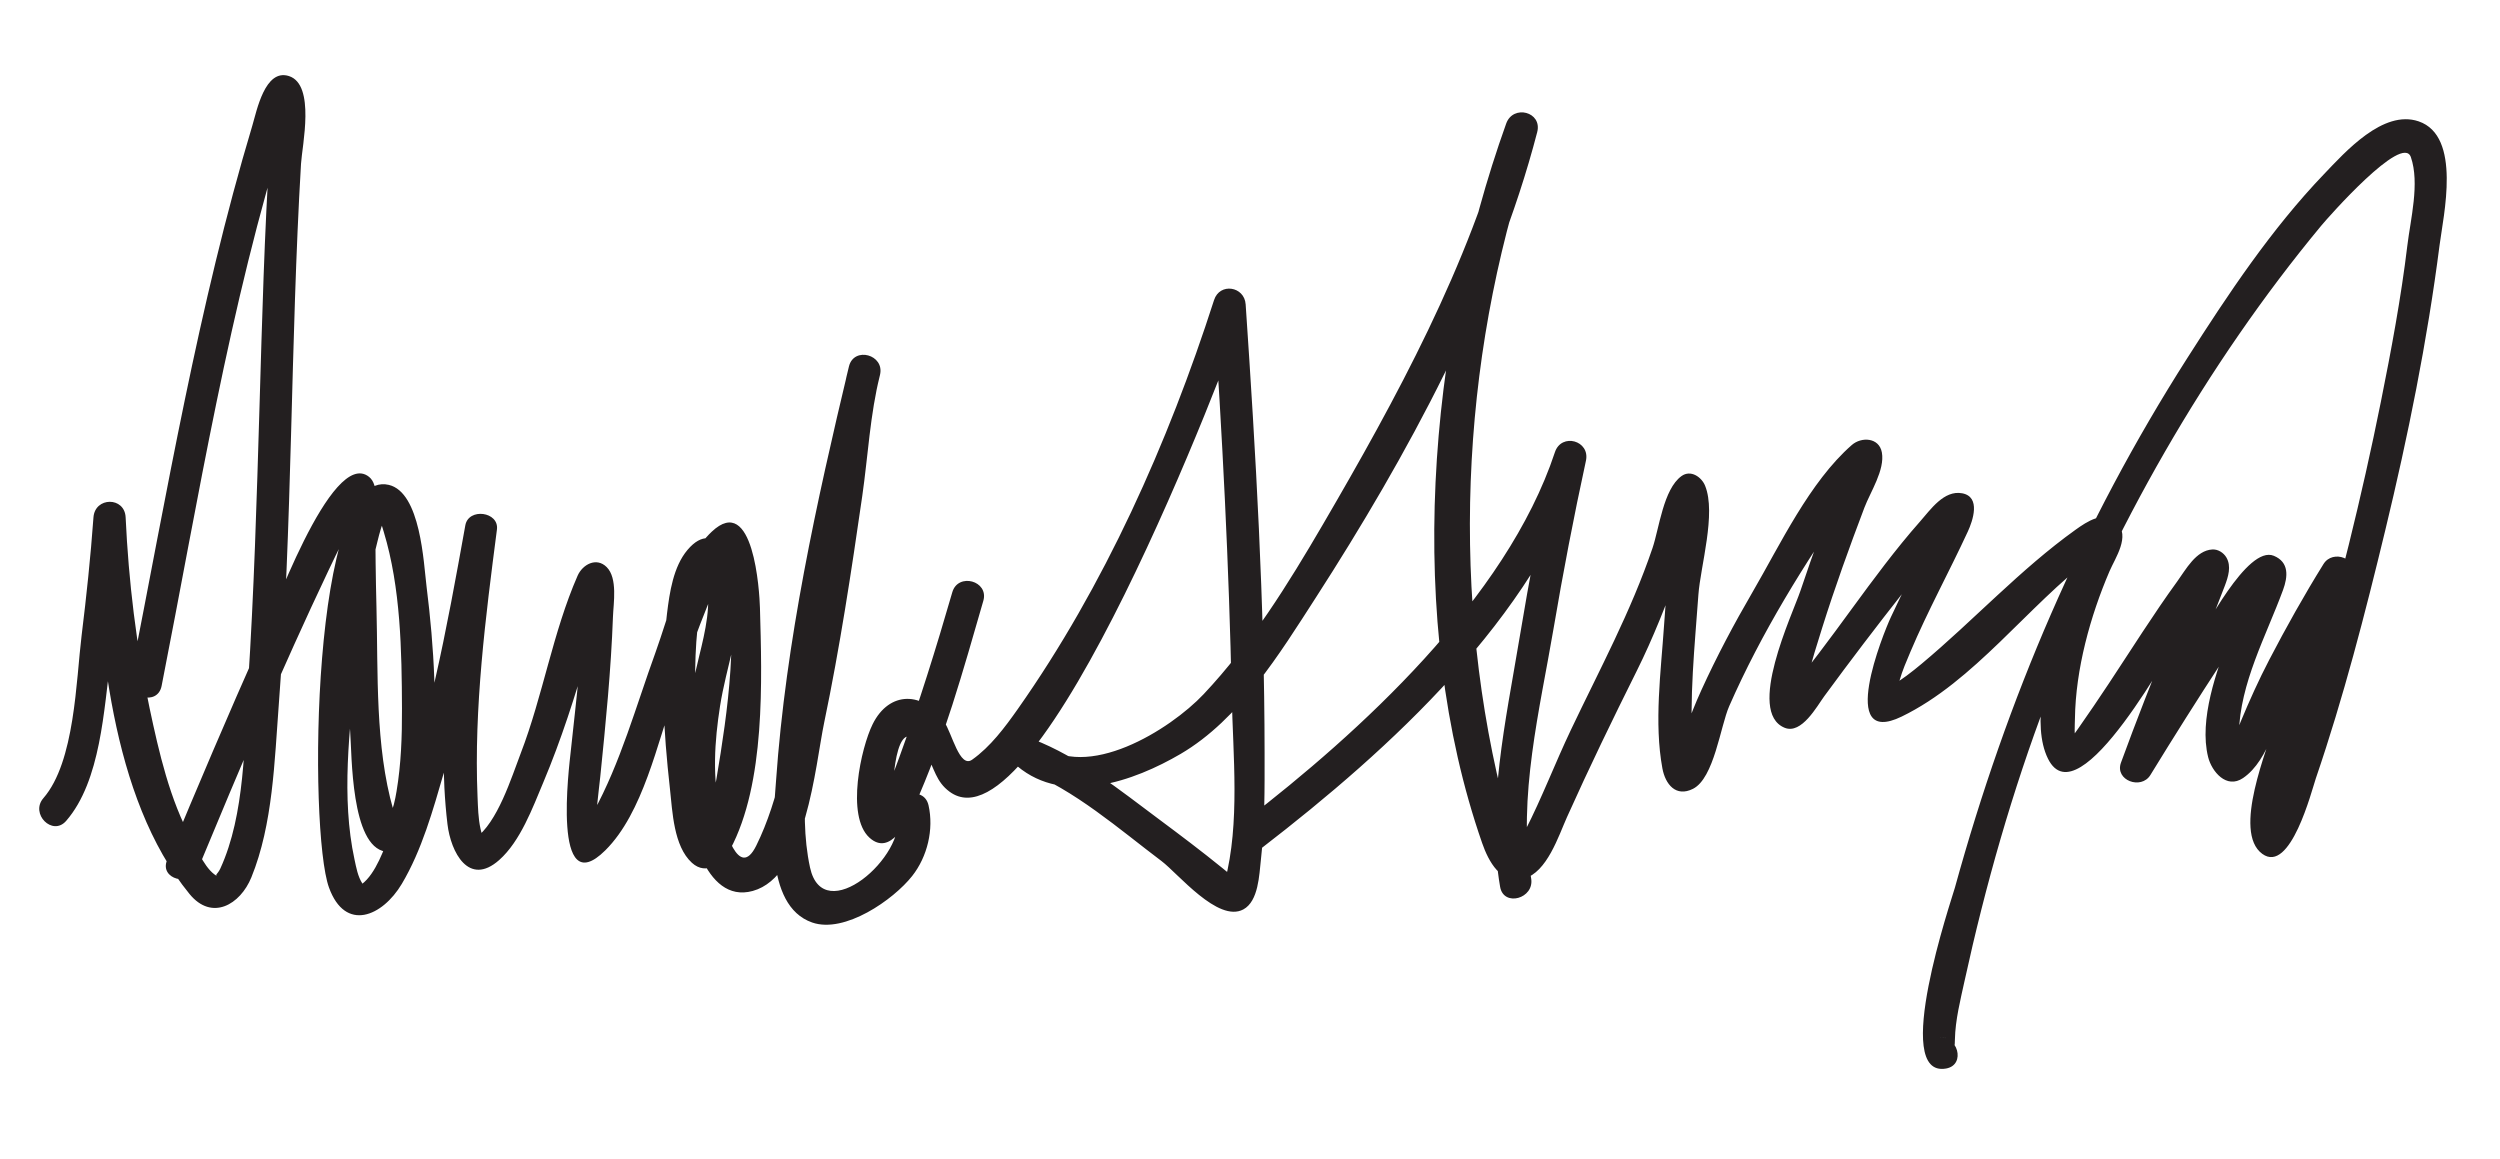
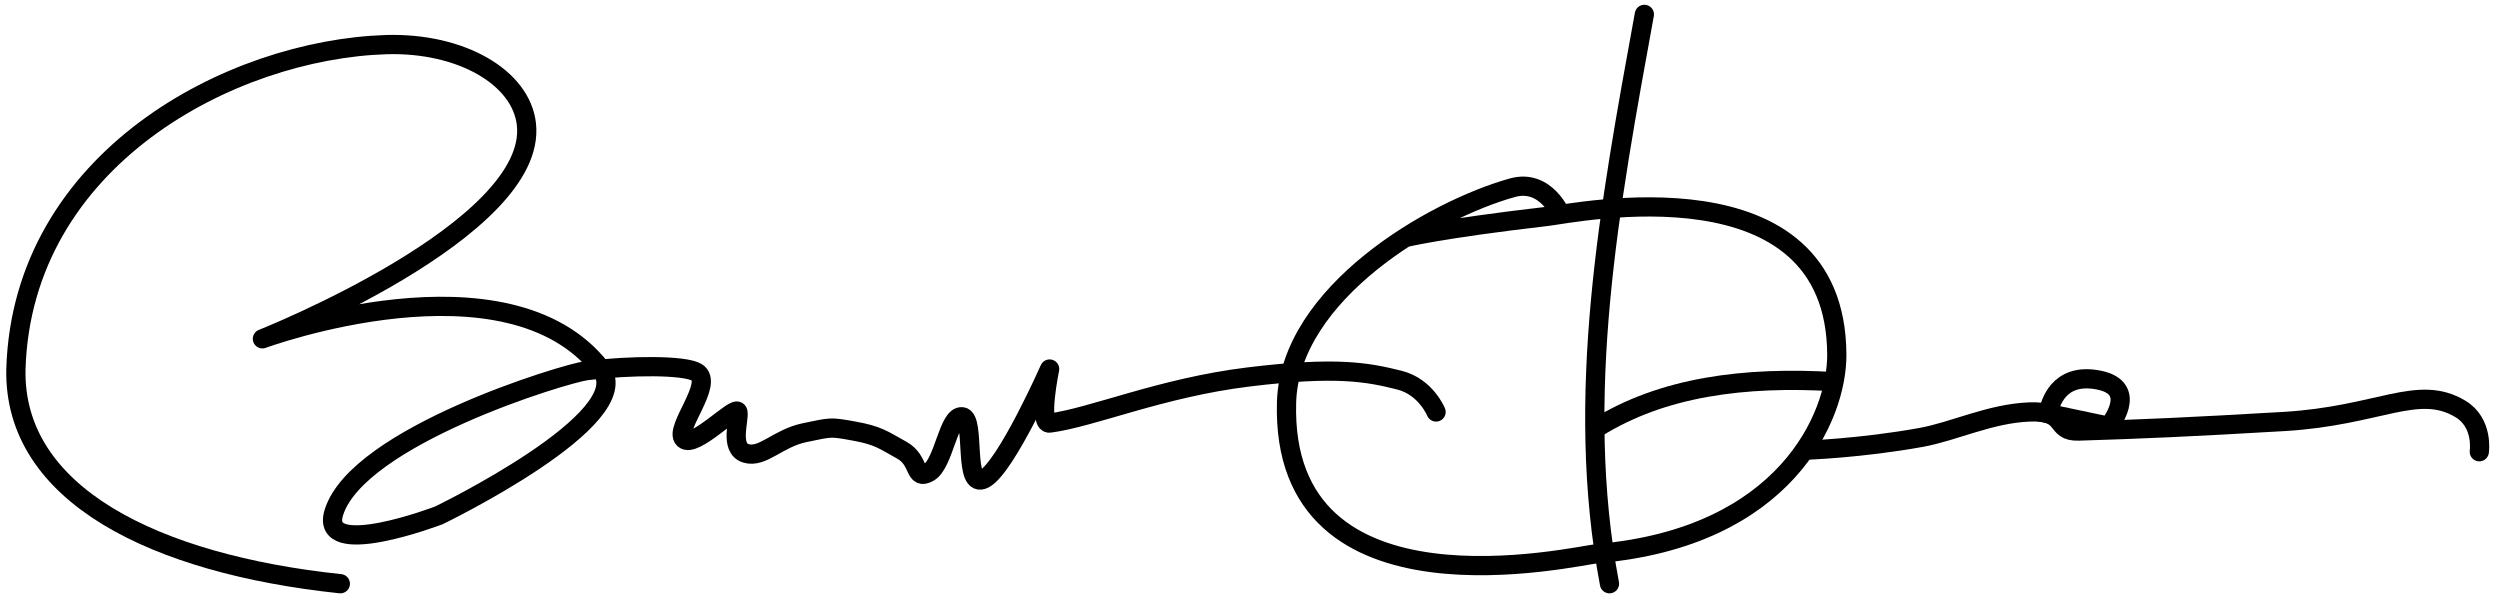
- <svg xmlns="http://www.w3.org/2000/svg" version="1.0" width="272" height="126">
-   <path fill="#231F20" d="M17.582,74.637C21.6,54.25,24.94,33.192,31.211,13.358c0.176-0.558,0.354-1.129,0.585-1.667 c0.61-1.414-2.076,0.012-2.323-0.881c0.393,1.419,0.001,3.57-0.098,5.083c-0.617,9.454-0.858,18.928-1.142,28.396 c-0.302,10.075-0.593,20.155-1.25,30.214c-0.414,6.336-0.304,14.1-3.012,19.996c-0.32,0.696-0.721,0.677-0.178,0.911 c-1.357-0.587-2.271-2.839-2.937-4.054c-2.391-4.368-3.553-9.472-4.579-14.304c-1.445-6.802-2.286-13.815-2.608-20.764 c-0.105-2.27-3.338-2.24-3.5,0c-0.311,4.295-0.762,8.581-1.29,12.854c-0.604,4.893-0.726,13.747-4.158,17.697 c-1.473,1.695,0.992,4.182,2.475,2.475c3.794-4.365,4.096-12.208,4.851-17.636c0.709-5.106,1.25-10.247,1.623-15.39 c-1.167,0-2.333,0-3.5,0c0.611,13.162,1.809,30.4,10.446,40.973c2.439,2.986,5.526,1.156,6.731-1.801 c2.354-5.772,2.517-12.691,2.986-18.82c1.495-19.572,1.261-39.235,2.418-58.826c0.116-1.959,1.595-8.602-1.312-9.538 c-2.614-0.842-3.507,3.794-3.982,5.377c-5.871,19.549-9.308,40.04-13.252,60.05C13.772,75.911,17.146,76.851,17.582,74.637 L17.582,74.637 M21.555,94.504c4.51-10.88,9.11-21.748,14.162-32.39c1.052-2.216,2.126-4.435,3.374-6.549 c1.708-2.896-1.559,2.477-1.768-1.923c0.054,1.132,0.003,2.279,0.008,3.413c0.036,7.529,0.194,15.07,0.77,22.58 c0.188,2.449,0.067,12.459,3.847,13.02c4.177,0.619,4.676-5.848,4.98-8.621c0.732-6.667,0.308-13.582-0.519-20.219 c-0.318-2.553-0.639-10.245-4.111-11.061c-8.427-1.979-8.753,37.621-6.505,43.811c1.774,4.886,5.811,3.152,7.924-0.4 c2.185-3.674,3.392-8.033,4.574-12.101c2.473-8.513,4.145-17.267,5.713-25.983c-1.146-0.154-2.292-0.31-3.438-0.465 c-1.349,10.391-3.129,21.594-1.882,32.052c0.363,3.047,2.313,6.835,5.627,3.904c2.311-2.044,3.647-5.707,4.804-8.456 c1.953-4.643,3.476-9.43,4.876-14.264c0.473-1.631,0.925-3.269,1.403-4.897c0.157-0.535,0.327-1.065,0.506-1.594 c0.404-1.19-2.774-1.782-2.684-0.327c0.365,5.854-0.524,11.927-1.122,17.739c-0.16,1.562-2.093,16.565,3.771,10.737 c4.108-4.084,5.659-11.723,7.528-16.968c1.213-3.402,2.424-6.808,3.783-10.155c0.527-1.297,1.119-2.567,1.796-3.792 c1.017-1.84-0.496-1.473-0.242-0.45c1.792,7.204,0.434,16.353-0.774,23.552c-0.212,1.267-0.497,2.519-0.811,3.764 c-0.131,0.495-0.279,0.985-0.444,1.471c-0.758,2.355-0.277-0.415,0.87,1.276c-2.26-3.335-1.666-10.118-1.847-13.935 c-0.187-3.94-0.132-7.971,0.585-11.859c0.199-1.076,0.495-2.159,1.015-3.126c-0.022,0.042-0.935-0.957-0.521,0.715 c0.658,2.659-0.089,5.762-0.721,8.339c-1.225,4.996-2.003,9.638-1.57,14.808c0.288,3.433,2.058,12.252,7.386,10.786 c5.838-1.605,6.784-13.591,7.778-18.347c1.701-8.14,2.947-16.376,4.135-24.604c0.627-4.34,0.855-8.943,1.935-13.203 c-1.125-0.31-2.25-0.621-3.375-0.931c-3.536,14.798-6.875,29.904-7.939,45.109c-0.295,4.223-1.386,13.555,3.933,15.409 c3.536,1.232,8.842-2.478,10.879-5.059c1.657-2.099,2.371-5.073,1.779-7.696c-0.497-2.202-3.871-1.269-3.375,0.93 c1.042,4.619-8.072,12.487-9.516,5.844c-1.389-6.392,0.081-13.89,0.992-20.244c1.609-11.221,3.987-22.341,6.621-33.362 c0.524-2.192-2.819-3.121-3.375-0.931c-1.575,6.213-1.875,12.957-2.834,19.286c-0.806,5.321-1.701,10.628-2.714,15.913 c-1.074,5.596-1.996,11.832-4.55,16.973c-1.909,3.841-3.487-1.999-3.883-3.596c-0.926-3.736-0.637-7.841-0.049-11.595 c0.671-4.292,2.263-8.182,2.115-12.596c-0.092-2.742-2.503-8.146-5.656-4.405c-1.542,1.829-1.949,4.633-2.227,6.912 c-0.773,6.335-0.385,12.769,0.319,19.093c0.274,2.466,0.397,6.222,2.389,8.037c1.591,1.448,3.358,0.053,4.16-1.448 c3.859-7.227,3.459-18.422,3.242-26.3c-0.049-1.773-0.693-12.573-5.243-8.277c-3.293,3.108-4.646,9.079-6.132,13.17 c-2.102,5.784-3.792,11.974-6.769,17.388c-0.151,0.267-0.313,0.526-0.487,0.778c-0.992,1.503,0.888,2.161,0.836,1.086 c-0.092-1.918,0.232-3.9,0.426-5.803c0.588-5.783,1.165-11.553,1.377-17.365c0.054-1.471,0.525-4.194-0.681-5.4 c-1.125-1.125-2.633-0.281-3.167,0.938c-2.687,6.131-3.774,13.039-6.185,19.314c-0.996,2.593-2.527,7.581-4.986,9.281 c1.001-0.692,1.023,0.801,0.61-1.057c-0.255-1.149-0.277-2.36-0.326-3.531c-0.402-9.629,0.874-19.493,2.111-29.031 c0.254-1.955-3.09-2.396-3.438-0.465c-2.021,11.228-4.094,22.721-8.159,33.427c-0.65,1.714-1.556,4.463-3.117,5.63 c-0.208,0.156,0.355,0.349,0.079-0.072c-0.503-0.765-0.672-1.761-0.863-2.638c-1.454-6.697-0.545-14.194,0.185-20.915 c0.496-4.565,1.151-9.164,2.301-13.616c0.239-0.929,0.494-2.175,1.105-2.95c-0.765,0.971-1.572-0.747-0.993,0.252 c0.283,0.488,0.424,1.063,0.587,1.598c1.846,6.083,1.958,12.937,1.982,19.24c0.012,2.998-0.094,6.036-0.592,8.996 c-0.157,0.935-0.364,1.919-0.774,2.779c-0.295,0.62,0.972,1.151,0.414-0.795c-1.981-6.909-1.641-14.886-1.823-22.006 c-0.083-3.217-0.118-6.435-0.134-9.652c-0.006-1.22,0.456-3.64-0.671-4.544c-4.1-3.287-10.849,15.808-11.818,17.984 c-3.497,7.853-6.867,15.765-10.158,23.706C17.316,95.659,20.704,96.559,21.555,94.504L21.555,94.504 M103.61,64.436c-1.752,6.062-3.63,12.103-5.791,18.032c-0.562,1.542-1.162,3.071-1.867,4.555 c-0.213,0.448-0.444,0.964-0.757,1.354c1.56,1.035,2.212,1.095,1.959,0.178c-0.029-0.379-0.042-0.758-0.04-1.138 c-0.045-2.738,0.461-11.035,3.659-5.394c0.902,1.593,1.049,3.015,2.539,4.113c9.724,7.17,30.308-46.826,32.15-52.559 c-1.146-0.155-2.292-0.31-3.438-0.465c0.961,14.183,1.698,28.397,1.989,42.61c0.131,6.42,0.915,13.848-0.742,20.137 c-0.068,0.261-0.067,0.256-0.188,0.462c1.738,0.089,2.183-0.148,1.331-0.713c-0.468-0.39-0.938-0.776-1.413-1.158 c-2.251-1.828-4.569-3.576-6.896-5.308c-4.241-3.157-8.735-6.801-13.722-8.711c-1.619-0.62-3.016,1.82-1.702,2.925 c5.161,4.34,12.715,1.633,17.768-1.328c6.416-3.761,10.8-10.939,14.719-17.018c9.847-15.276,19.489-32.926,24.081-50.638 c0.573-2.212-2.623-3.03-3.375-0.931c-8.571,23.933-11.052,54.049-2.618,78.281c0.694,1.993,2.039,4.555,4.563,3.868 c2.501-0.681,3.76-4.662,4.668-6.685c2.415-5.382,4.962-10.633,7.593-15.912c1.797-3.604,3.27-7.381,4.64-11.164 c0.55-1.52,1.049-3.058,1.547-4.596c0.234-0.725,1.494-3.174,0.438-2.411c-0.856-0.349-1.714-0.697-2.57-1.046 c0.323,0.797-0.223,3.287-0.31,4.309c-0.284,3.328-0.555,6.656-0.779,9.989c-0.335,4.98-1.096,10.562-0.178,15.523 c0.318,1.723,1.462,3.169,3.331,2.226c2.296-1.159,2.979-6.804,3.935-8.985c3.485-7.95,8.189-15.552,13.158-22.654 c0.697-0.997,1.415-1.98,2.228-2.887c0.901-1.006-1.93-2.52-2.379-1.223c-0.211,0.609-0.487,1.202-0.729,1.799 c-1.648,4.086-3.118,8.248-4.53,12.42c-0.875,2.582-5.911,13.177-1.714,14.888c1.844,0.752,3.523-2.355,4.305-3.42 c2.823-3.85,5.714-7.649,8.669-11.398c1.98-2.513,3.958-5.157,6.312-7.341c-0.725-0.497-1.449-0.994-2.174-1.491 c-0.17,0.473-0.369,0.932-0.597,1.379c-0.44,0.951-0.907,1.892-1.367,2.834c-1.203,2.461-2.425,4.913-3.586,7.395 c-0.841,1.797-5.862,14.24,1.173,10.823c7.909-3.841,13.71-12.041,20.673-17.298c0.432-0.326,0.935-0.737,1.445-0.938 c-0.97-1.688-1.557-2.015-1.76-0.983c-0.251,0.545-0.506,1.088-0.767,1.629c-1.278,2.695-2.113,5.597-2.841,8.48 c-0.937,3.715-2.665,9.986-0.832,13.695c3.366,6.808,13.619-12.451,15.045-14.574c1.114-1.659,2.205-3.409,3.565-4.883 c-1.495-1.875-2.343-2.172-2.543-0.893c-0.147,0.454-0.309,0.903-0.484,1.347c-0.748,1.989-1.606,3.942-2.402,5.913 c-1.81,4.48-3.583,8.98-5.24,13.521c-0.701,1.92,2.194,2.986,3.198,1.348c2.543-4.15,5.143-8.268,7.802-12.344 c1.616-2.479,3.23-4.996,5.067-7.319c0.229-0.291,0.475-0.566,0.728-0.838c0.841-0.901-2.02-2.29-2.398-0.993 c-0.638,2.188-1.734,4.285-2.556,6.403c-1.427,3.681-3.374,9.072-2.358,13.137c0.392,1.565,1.991,3.509,3.796,2.282 c2.907-1.978,3.797-6.892,5.228-9.824c1.954-4.01,4.192-7.908,6.547-11.696c-1.065-0.449-2.132-0.898-3.198-1.348 c-1.8,5.536-3.495,11.109-5.065,16.715c-0.804,2.874-4.708,11.997-1.415,14.4c3.065,2.239,5.381-6.914,5.819-8.196 c3.024-8.843,5.367-17.94,7.561-27.019c2.47-10.219,4.566-20.546,5.902-30.977c0.419-3.273,2.433-11.904-2.275-13.507 c-3.865-1.316-7.999,3.348-10.294,5.744c-5.73,5.981-10.432,13.048-14.869,20.006c-11.52,18.064-19.609,37.024-25.292,57.636 c-0.338,1.224-6.984,20.711-0.965,19.669c2.222-0.385,1.276-3.757-0.93-3.375c1.87-0.324,1.864,1.889,1.899,0.217 c0.045-2.142,0.598-4.303,1.052-6.383c2.251-10.312,5.205-20.708,8.957-30.57c6.953-18.275,17.341-36.511,29.835-51.576 c0.773-0.934,8.855-10.103,9.763-7.478c0.981,2.841-0.037,6.763-0.381,9.618c-0.687,5.705-1.749,11.369-2.88,17 c-2.087,10.396-4.667,20.704-7.605,30.891c-1.03,3.571-2.13,7.124-3.356,10.634c-0.409,1.173-0.841,2.342-1.34,3.479 c-0.154,0.353-0.329,0.694-0.511,1.033c-0.563,1.051,2.257,1.728,2.27,0.471c0.053-5.105,2.383-10.727,3.804-15.567 c1.173-3.994,2.405-7.974,3.692-11.934c0.631-1.94-2.177-2.991-3.198-1.348c-2.109,3.393-4.062,6.884-5.907,10.427 c-1.138,2.184-2.146,4.424-3.091,6.696c-0.398,0.958-0.721,1.91-1.238,2.814c1.045,0.9,1.394,0.902,1.046,0.005 c-0.04-0.504-0.045-1.008-0.015-1.513c0.12-5.475,2.956-10.592,4.802-15.605c0.54-1.47,0.674-3.032-1.005-3.724 c-2.887-1.188-7.604,8.16-8.646,9.747c-2.669,4.069-5.259,8.194-7.801,12.345c1.065,0.449,2.132,0.898,3.198,1.348 c1.291-3.535,2.667-7.04,4.05-10.54c1.272-3.219,2.654-6.397,3.872-9.636c0.365-0.971,0.736-2.121,0.167-3.085 c-0.302-0.511-0.902-0.897-1.511-0.867c-1.794,0.092-2.896,2.187-3.83,3.472c-2.621,3.61-4.992,7.41-7.456,11.128 c-1.087,1.64-2.188,3.269-3.318,4.878c-1.646,2.341-0.518,0.493-0.238,1.44c-0.228-0.772-0.133-1.723-0.122-2.516 c0.077-5.375,1.658-11.13,3.767-16.044c0.615-1.433,2.28-3.801,0.803-5.277c-1.386-1.386-3.272-0.105-4.511,0.781 c-5.994,4.293-11.083,9.854-16.734,14.574c-1.059,0.885-2.147,1.729-3.335,2.432c0.564-0.335,0.333,1.489,0.934-0.63 c0.299-1.051,0.747-2.089,1.171-3.089c1.883-4.454,4.221-8.706,6.249-13.094c0.537-1.161,1.453-3.783-0.615-4.167 c-1.982-0.368-3.439,1.778-4.583,3.074c-5.333,6.038-9.557,12.987-14.814,19.055c0.671,0.307,1.342,0.613,2.014,0.92 c0.008-0.333,0.048-0.663,0.119-0.989c0.118-0.691,0.298-1.375,0.466-2.055c0.448-1.814,1.015-3.602,1.574-5.384 c1.384-4.401,2.952-8.748,4.589-13.061c0.644-1.697,2.243-4.096,1.901-6c-0.295-1.642-2.228-1.728-3.277-0.808 c-4.592,4.022-7.782,10.826-10.797,16.002c-2.016,3.461-3.896,7.005-5.558,10.648c-0.675,1.481-1.276,2.996-1.806,4.534 c-0.315,0.918-0.575,1.853-0.897,2.769c0.646,0.283,1.292,0.566,1.938,0.849c-0.104-0.534-0.163-1.074-0.18-1.618 c-0.394-5.584,0.214-11.328,0.614-16.894c0.225-3.105,1.958-8.839,0.729-11.865c-0.385-0.947-1.563-1.774-2.571-1.046 c-1.965,1.421-2.43,5.706-3.144,7.812c-2.35,6.93-5.766,13.239-8.892,19.815c-1.719,3.613-3.139,7.37-4.966,10.932 c-0.249,0.484-0.531,0.947-0.824,1.405c-0.674,1.05,0.289,0.563,0.071,0.225c-1.042-1.619-1.389-3.864-1.835-5.698 c-5.694-23.367-4.229-49.223,3.9-71.919c-1.125-0.31-2.25-0.621-3.375-0.931c-3.968,15.305-12.039,30.072-19.958,43.64 c-3.768,6.455-7.818,12.988-12.965,18.448c-3.655,3.877-12.783,9.564-17.795,5.352c-0.567,0.975-1.135,1.95-1.702,2.925 c5.398,2.068,10.362,6.45,14.927,9.887c1.767,1.33,6.142,6.725,8.887,5.253c1.664-0.892,1.73-3.8,1.911-5.377 c0.441-3.858,0.406-7.788,0.404-11.665c-0.008-16.266-0.96-32.567-2.06-48.792c-0.133-1.966-2.819-2.389-3.438-0.465 c-4.984,15.507-11.947,31.148-21.361,44.508c-1.386,1.967-2.973,4.099-4.965,5.503c-1.358,0.958-2.175-2.861-3.037-4.135 c-2.25-3.322-5.968-3.395-7.781,0.268c-1.273,2.572-2.914,9.99-0.359,12.338c2.299,2.114,4.151-1.785,4.866-3.368 c3.224-7.141,5.363-14.881,7.535-22.396C107.613,63.192,104.236,62.271,103.61,64.436L103.61,64.436 M137.307,92.239c13.934-10.737,29.582-25.003,35.242-42.105c-1.125-0.31-2.25-0.621-3.375-0.931 c-1.483,6.818-2.766,13.685-3.911,20.567c-1.414,8.5-3.55,18.108-2.05,26.721c0.387,2.221,3.76,1.276,3.375-0.93 c-1.504-8.631,0.984-18.596,2.422-27.077c1.042-6.14,2.215-12.266,3.539-18.351c0.48-2.209-2.666-3.074-3.375-0.931 c-5.306,16.033-21.418,30.601-33.633,40.015C133.779,90.574,135.52,93.617,137.307,92.239L137.307,92.239z" />
+ <svg xmlns="http://www.w3.org/2000/svg" version="1.1" viewBox="0 0 182 44">
+   <g stroke="#000" stroke-width="1.4" fill="none">
+     <path stroke-linejoin="round" d="m24.776 42.495c-13.485-1.428-23.818-6.475-23.618-15.63 0.465-15.273 15.615-23.263 26.976-23.618 5.441-0.154 9.802 2.386 10.188 5.789 0.87 7.669-19.219 15.63-19.219 15.63s17.858-6.57 24.66 2.2c2.785 3.59-11.809 10.651-11.809 10.651s-8.787 3.356-7.641-0.232c1.766-5.528 16.79-10.101 18.408-10.304 3.169-0.397 7.095-0.408 7.989 0.116 1.337 0.784-1.679 4.139-0.926 4.863 0.753 0.724 3.821-2.547 3.936-1.968 0.116 0.579-0.637 2.634 0.579 3.01 1.216 0.376 2.316-1.1 4.284-1.505 1.968-0.405 1.823-0.434 3.589-0.116s2.113 0.637 3.473 1.389c1.36 0.753 0.868 2.229 1.968 1.621 1.1-0.608 1.418-4.168 2.431-4.052 1.013 0.116 0.029 5.384 1.621 4.515 1.592-0.868 4.747-7.989 4.747-7.989s-0.828 4.045 0 3.936c3.129-0.41 8.104-2.576 14.472-3.357 6.368-0.781 8.664-0.357 10.999 0.232 1.92 0.484 2.663 2.316 2.663 2.316" stroke-linecap="round" />
+     <g>
+       <path d="m113.69 15.751s-1.1-2.779-3.589-2.084c-5.83 1.627-16.218 7.681-16.44 15.63-0.459 16.291 21.086 11.14 22.692 10.999 13.599-1.196 17.384-9.955 17.366-14.472-0.057-14.308-19.074-10.304-21.071-10.073-7.9 0.916-10.479 1.573-10.479 1.573" />
+       <path d="m119.71 1.047c-2.54 13.915-5.12 27.834-2.54 41.448" stroke-linecap="round" />
+       <path d="m133.61 27.791c-6.623-0.41-12.592 0.378-17.366 3.357" />
+       <path d="m131.52 32.77s3.945-0.133 8.336-0.926c2.402-0.434 5.007-1.737 7.873-1.852 2.865-0.116 1.737 1.447 3.589 1.389 4.632-0.145 7.989-0.289 14.935-0.695 6.947-0.405 9.753-2.764 12.851-0.926 1.708 1.013 1.389 3.126 1.389 3.126" stroke-linecap="round" />
+       <path d="m151.7 27.582c-2.32 0.134-2.58 2.525-2.58 2.525l4.4 0.926s2.27-2.747-0.7-3.357c-0.42-0.087-0.79-0.113-1.12-0.094z" />
+     </g>
+   </g>
</svg>
